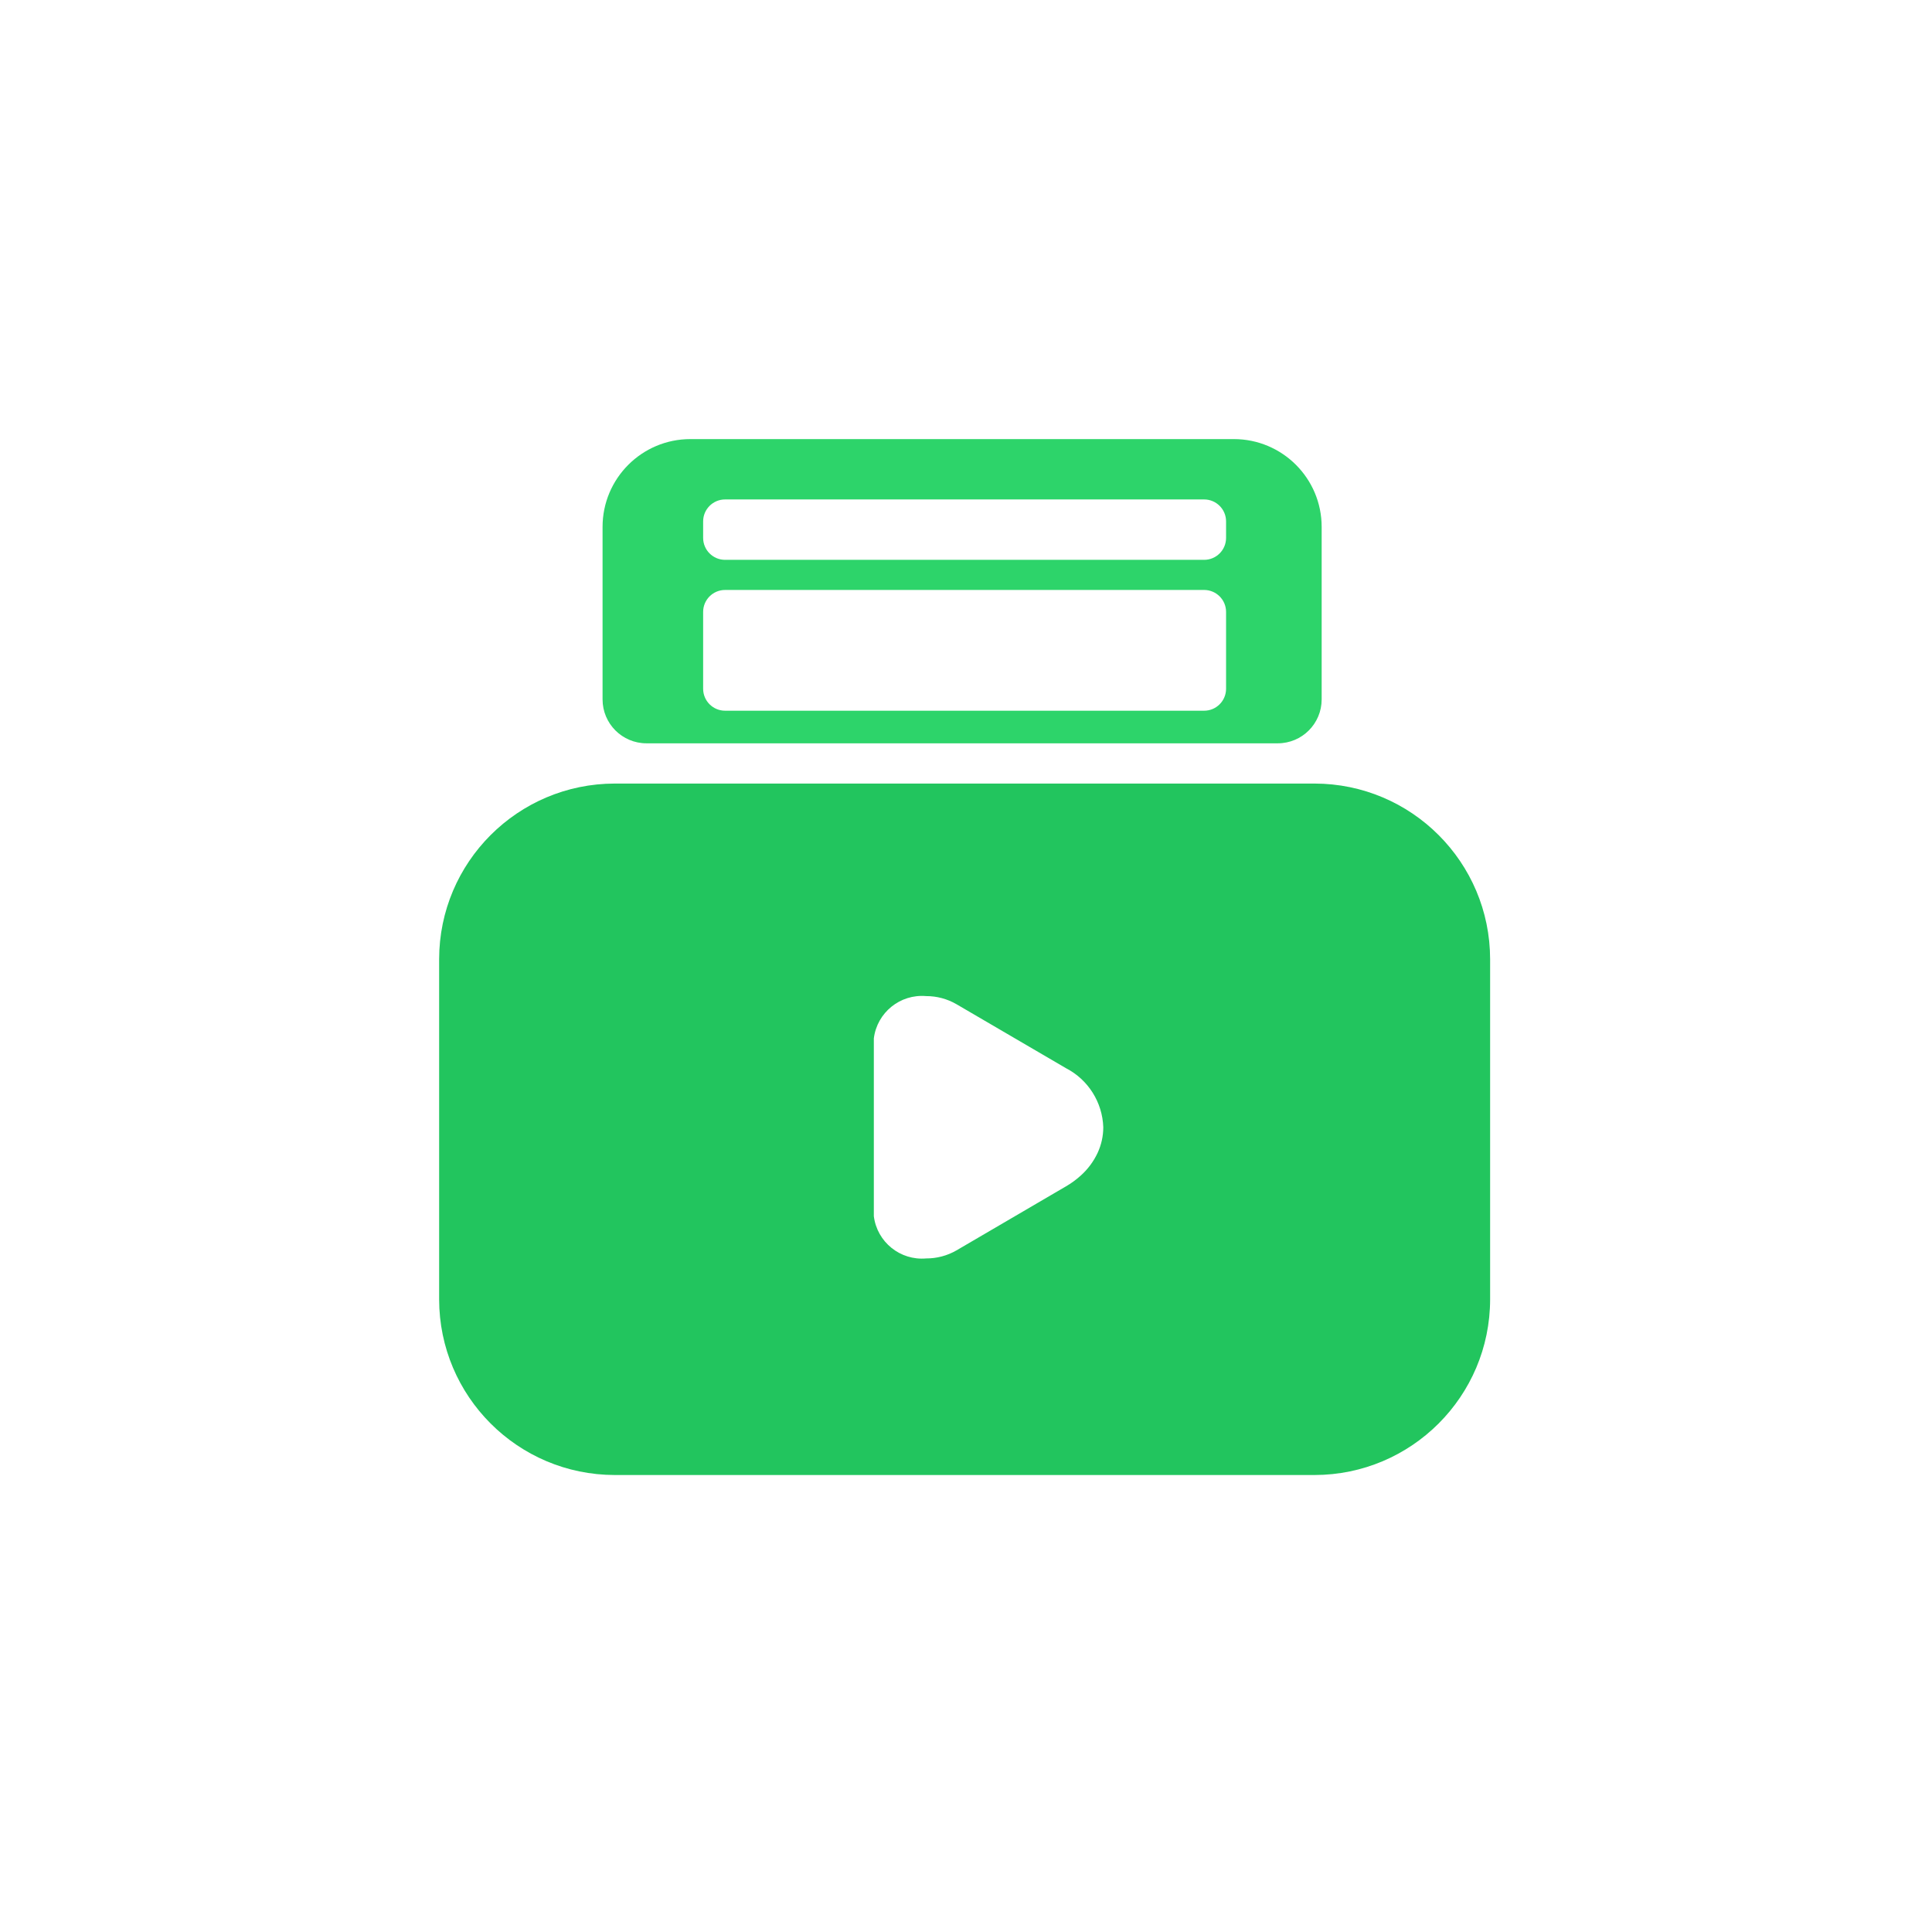
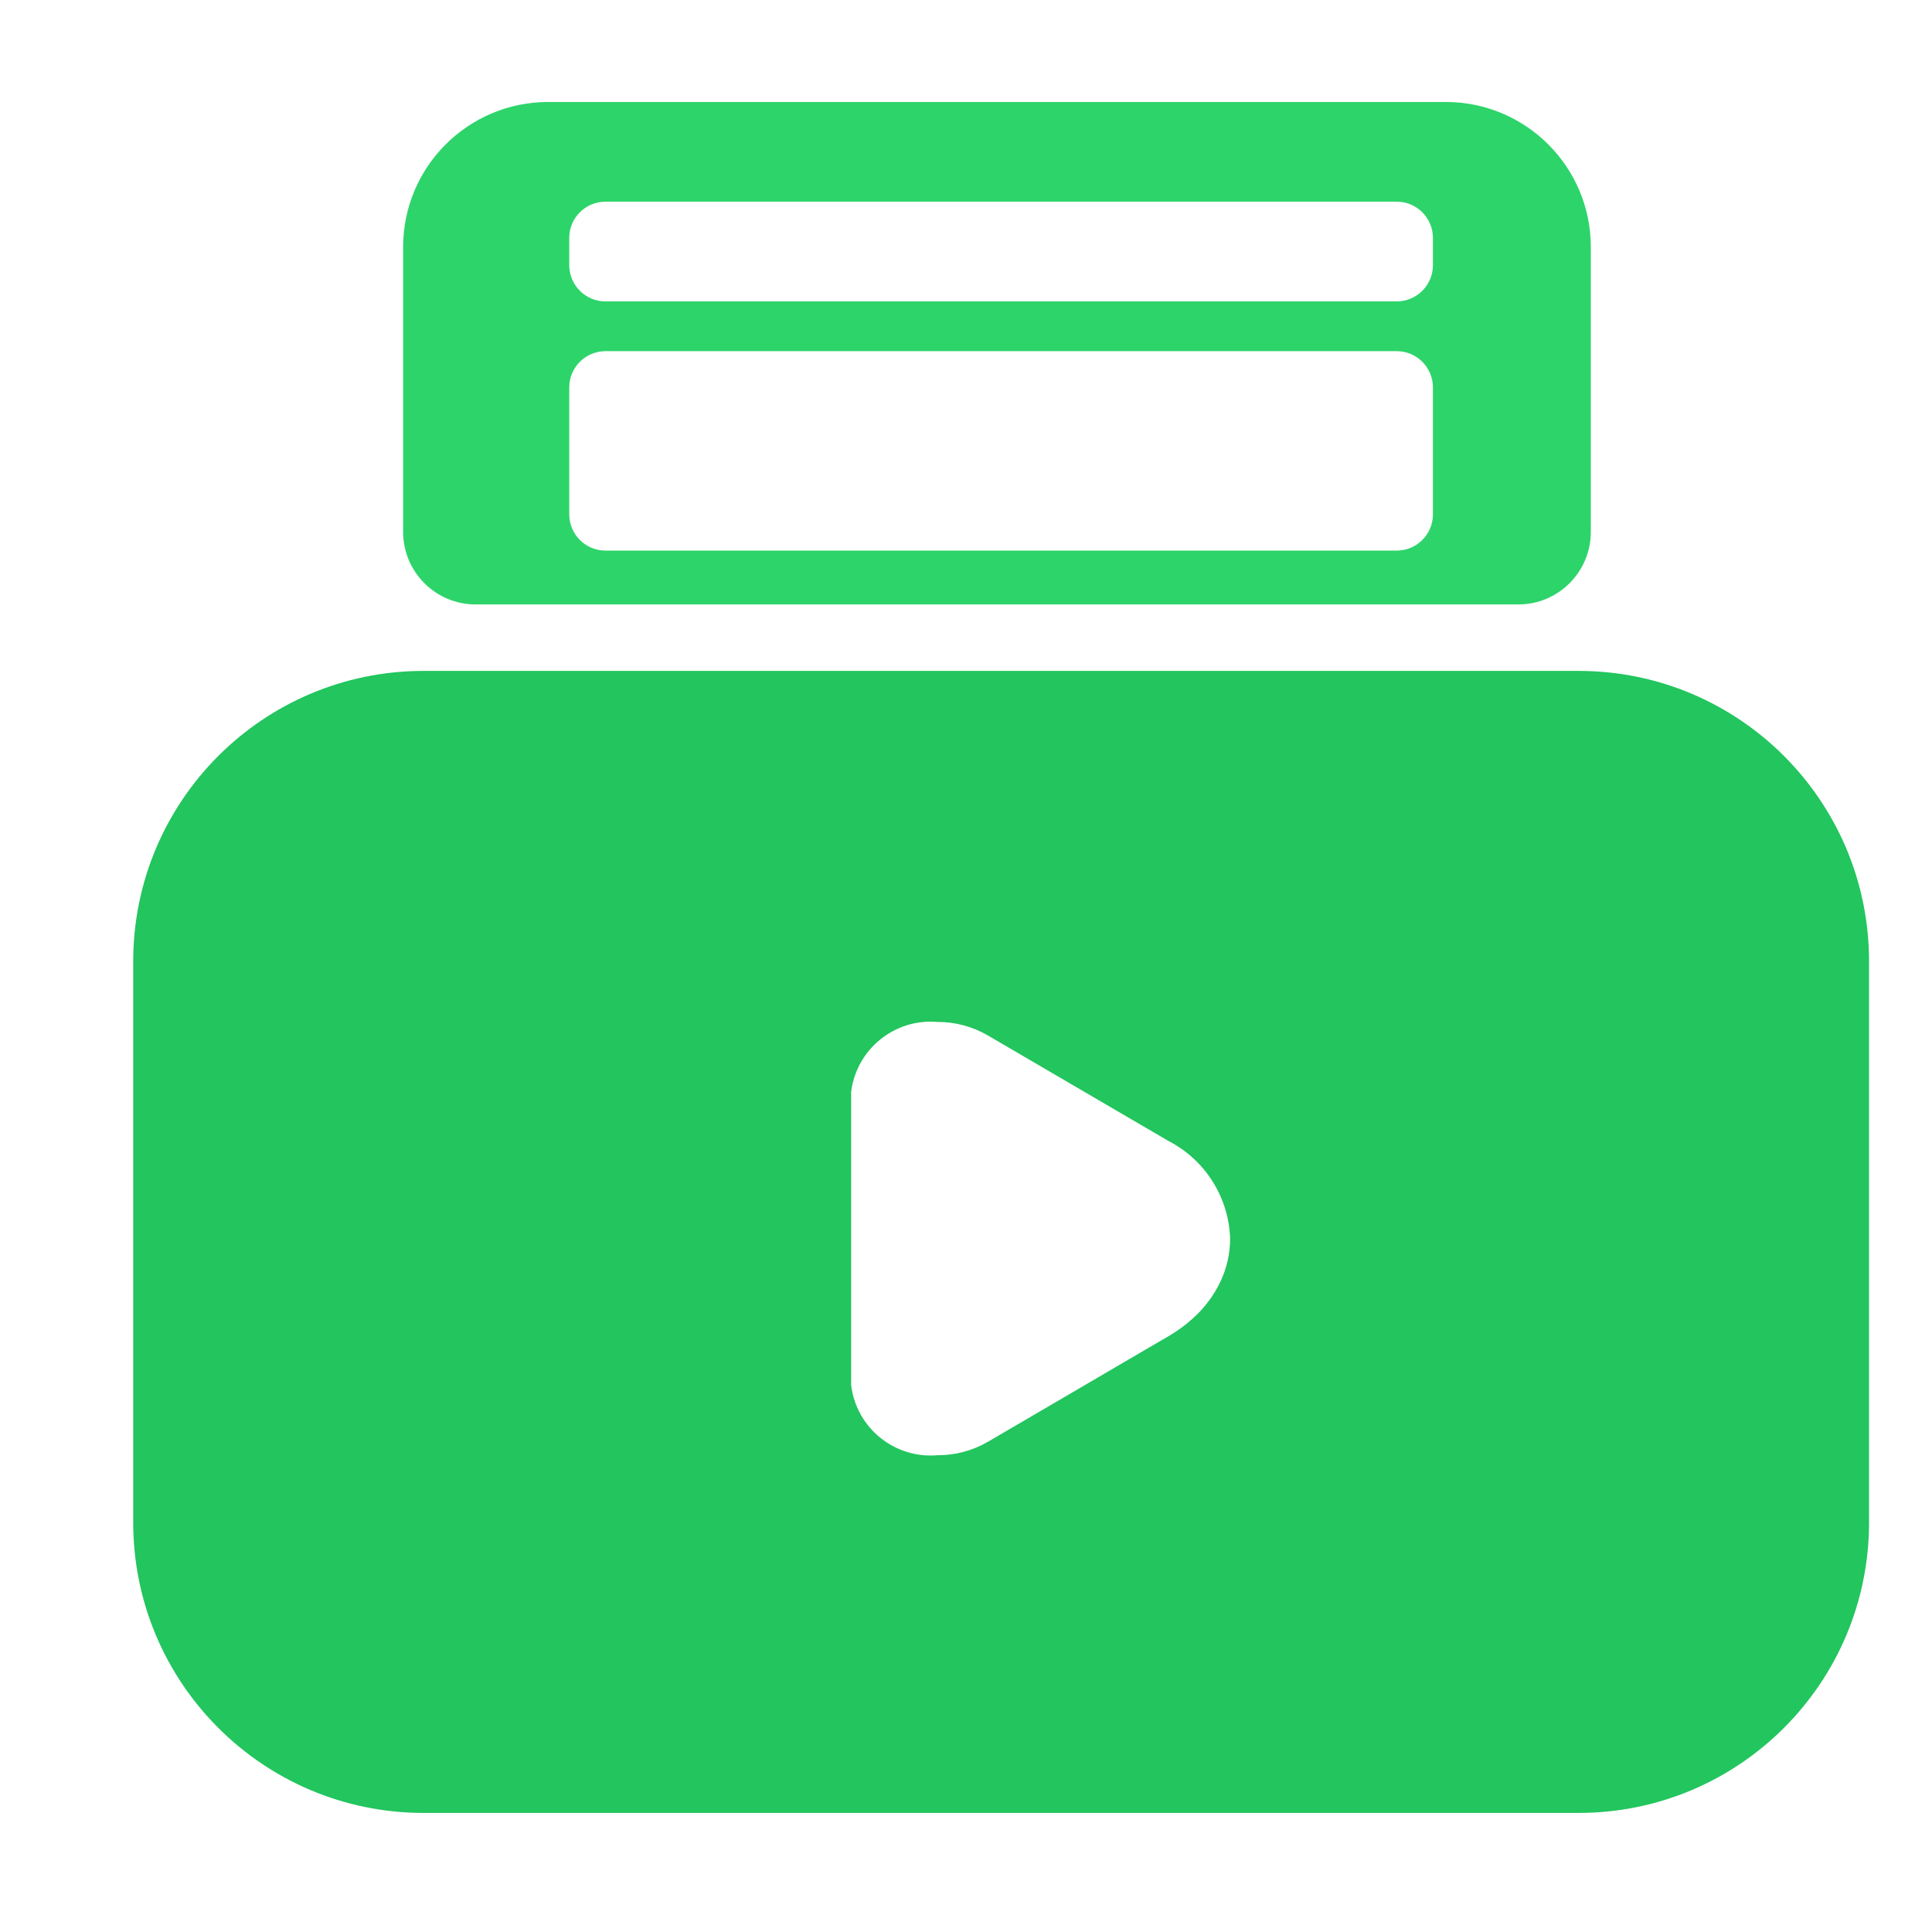
- <svg xmlns="http://www.w3.org/2000/svg" width="400" height="400" viewBox="0 0 1024 1024">
+ <svg xmlns="http://www.w3.org/2000/svg" width="400" height="400" viewBox="270 200 460 620">
  <path d="M677.236 393.972h-334.592a23.273 23.273 0 0 1-23.273-23.273V279.273a46.545 46.545 0 0 1 46.545-46.545h288.047a46.545 46.545 0 0 1 46.545 46.545v91.439a23.273 23.273 0 0 1-23.273 23.261z m-292.922-81.28a11.636 11.636 0 0 0-11.636 11.636v40.727a11.636 11.636 0 0 0 11.636 11.636h253.894a11.636 11.636 0 0 0 11.636-11.636v-40.727a11.636 11.636 0 0 0-11.636-11.636z m0-47.977a11.636 11.636 0 0 0-11.636 11.636v8.739a11.636 11.636 0 0 0 11.636 11.636h253.894a11.636 11.636 0 0 0 11.636-11.636v-8.739a11.636 11.636 0 0 0-11.636-11.636z" fill="#2DD46A" />
  <path d="M696.704 781.789h-370.863a93.196 93.196 0 0 1-93.091-93.091v-180.305a93.196 93.196 0 0 1 93.091-93.091h370.863a93.196 93.196 0 0 1 93.091 93.091v180.294a93.196 93.196 0 0 1-93.091 93.103z m-205.847-253.836a25.705 25.705 0 0 0-27.706 22.4v94.255a25.693 25.693 0 0 0 27.729 22.388 31.884 31.884 0 0 0 16.081-4.271l32.326-18.897 9.937-5.818 10.065-5.888 5.667-3.305a46.429 46.429 0 0 0 7.855-5.737 37.457 37.457 0 0 0 8.948-12.032 32.279 32.279 0 0 0 3.002-13.556 36.596 36.596 0 0 0-19.782-31.337l-57.996-33.885a31.837 31.837 0 0 0-16.128-4.317z" fill="#22C55E" />
</svg>
